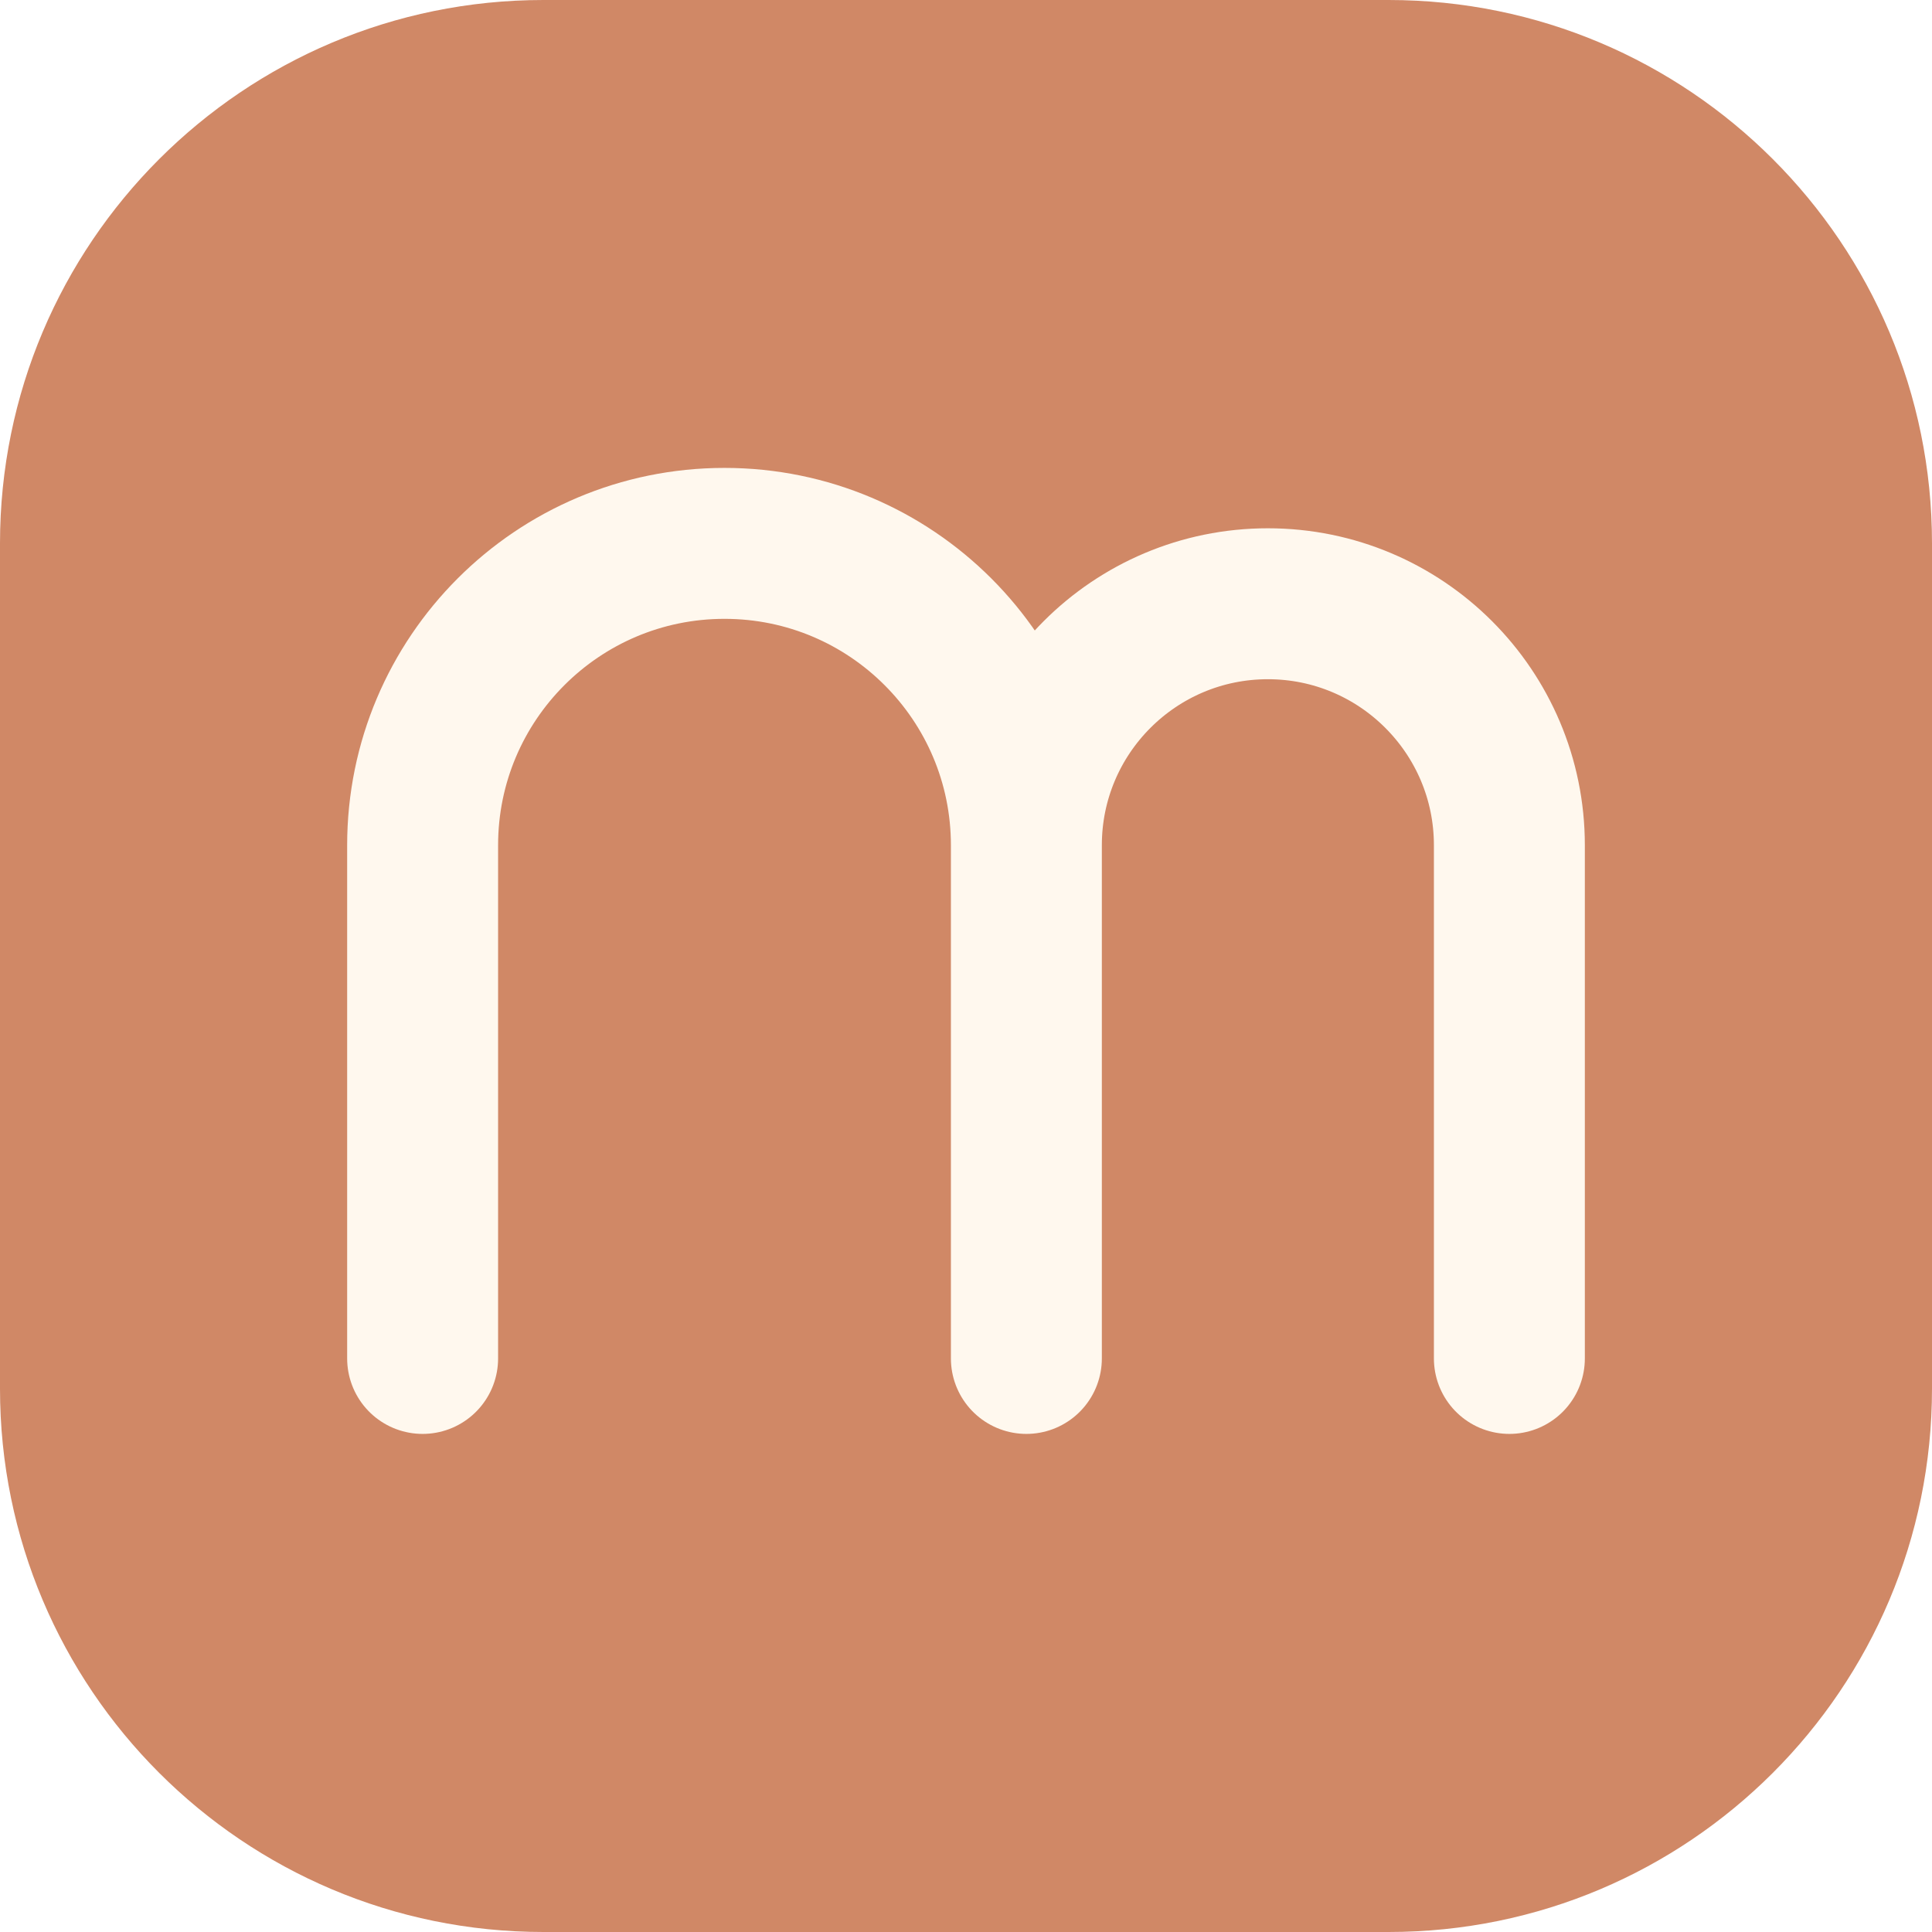
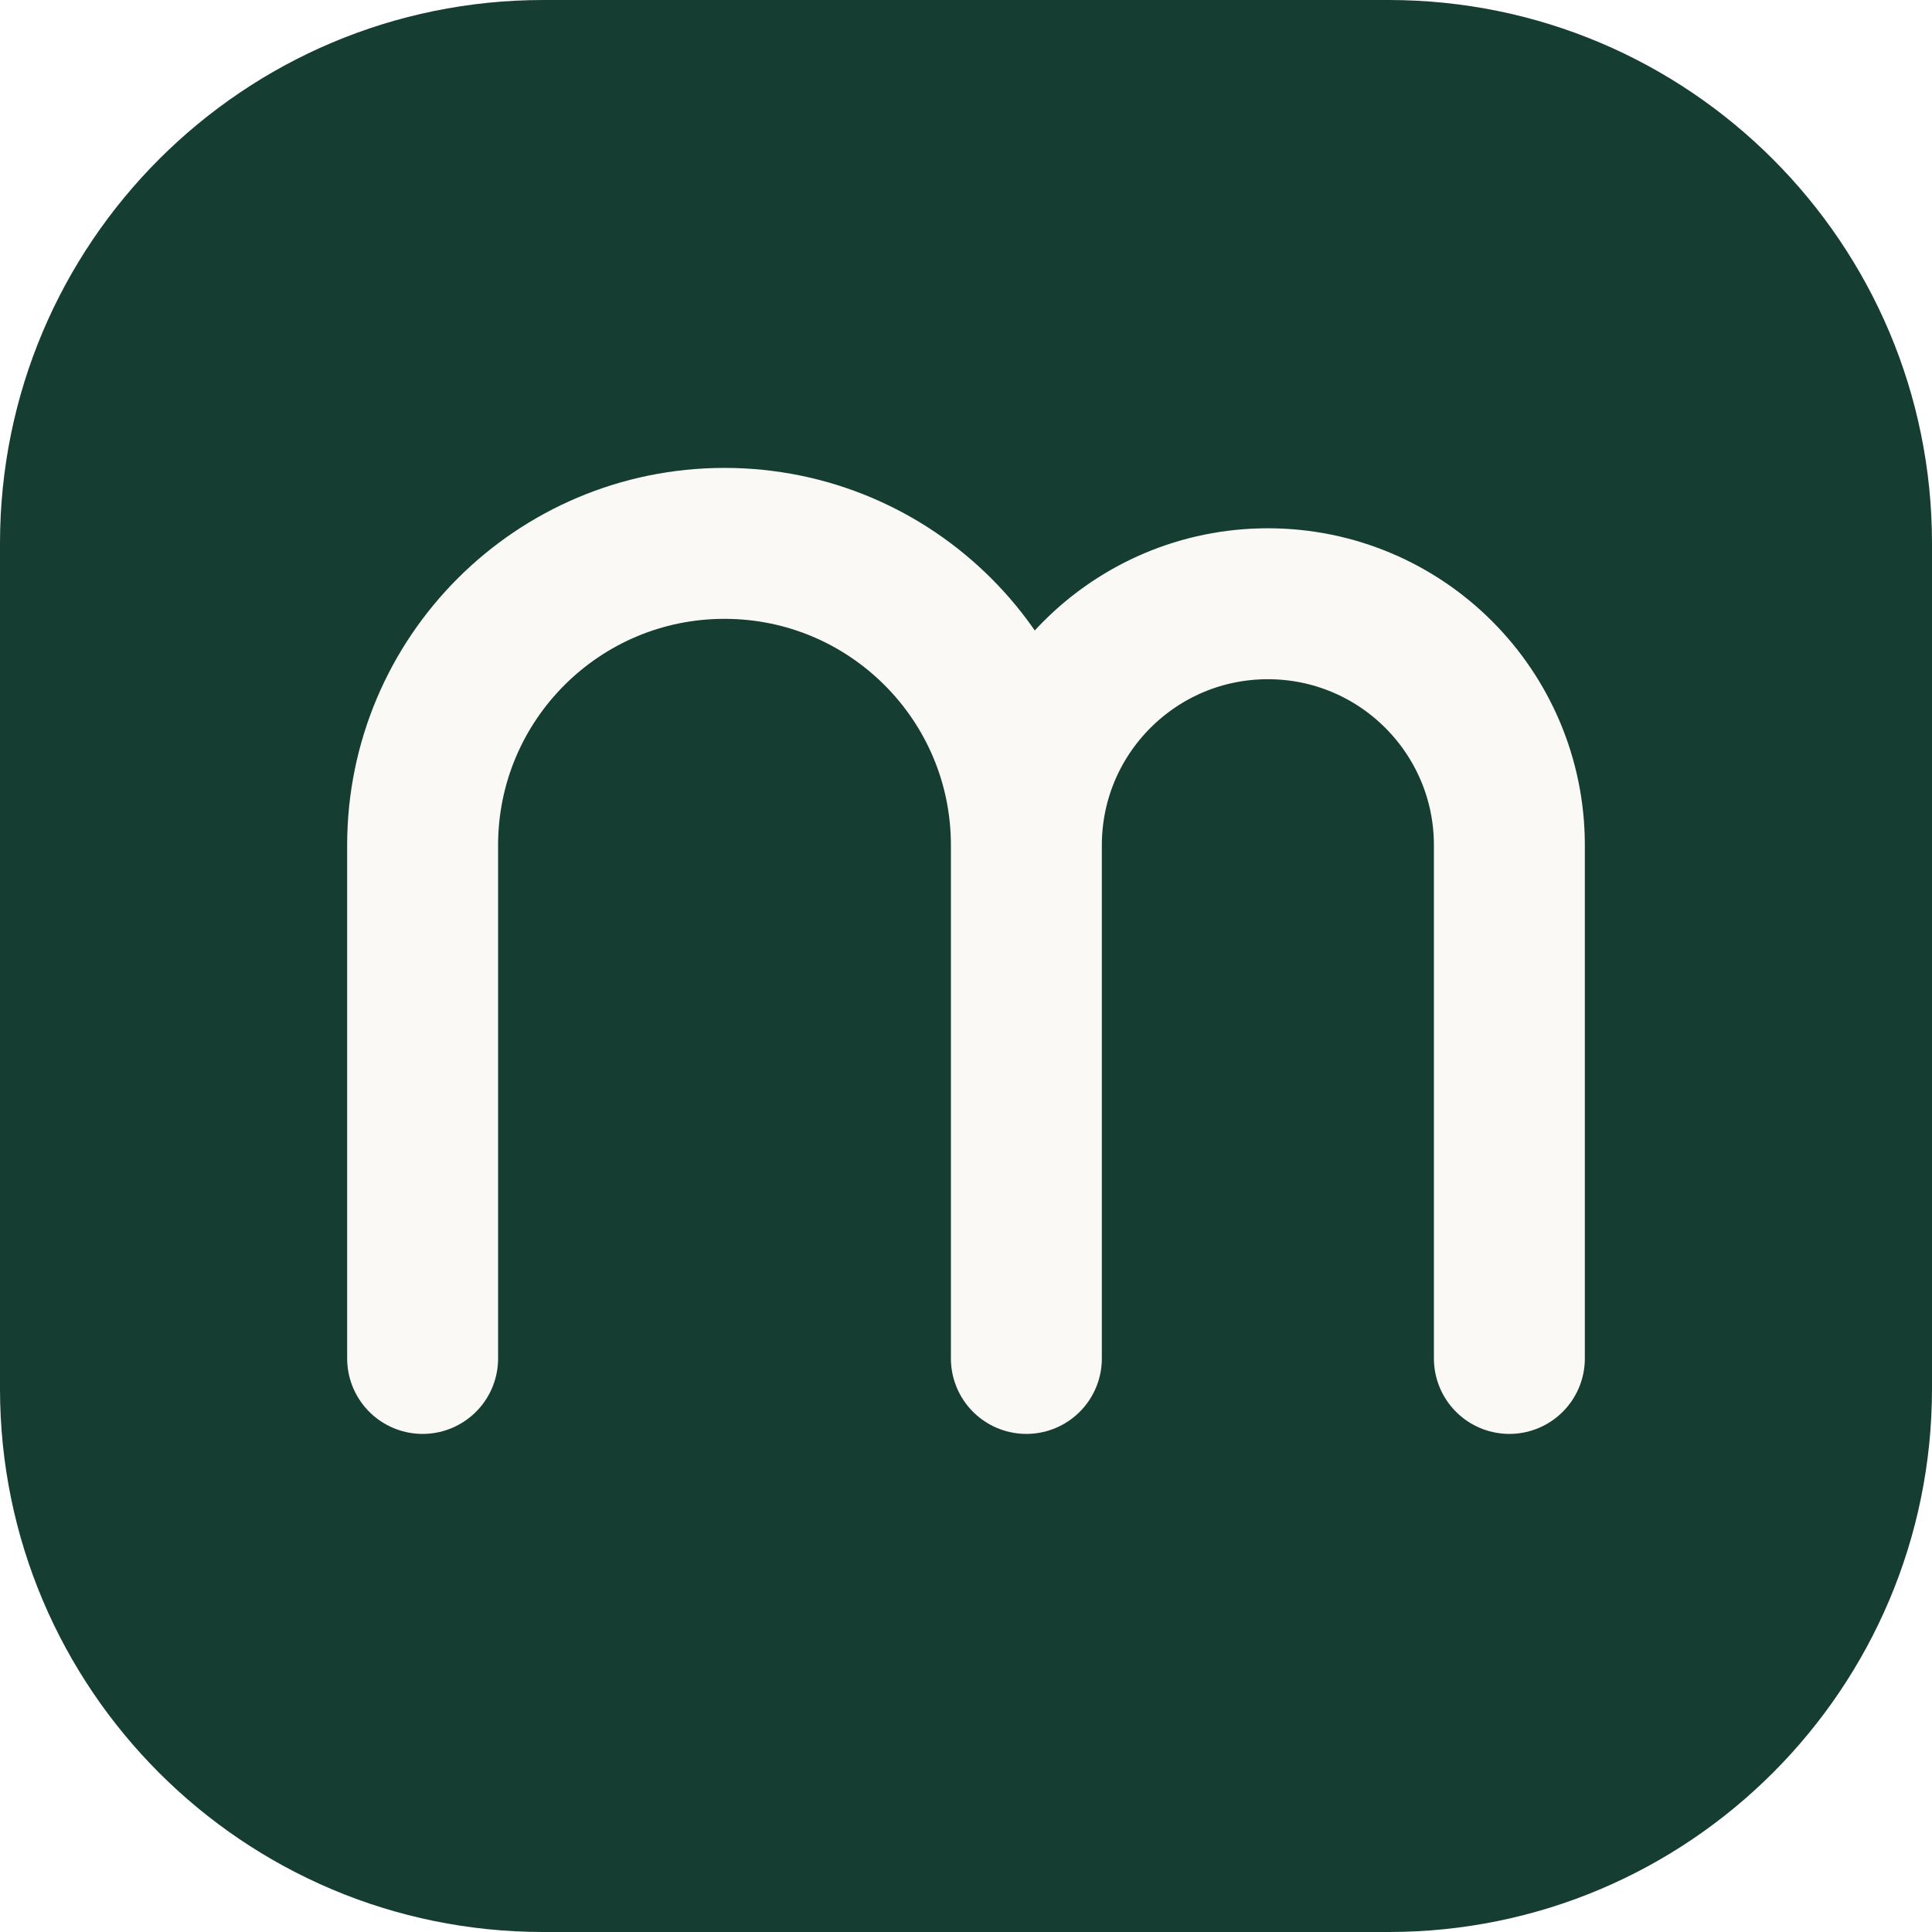
<svg xmlns="http://www.w3.org/2000/svg" viewBox="0 0 64 64">
-   <rect width="64" height="64" rx="18" fill="#d08866" />
-   <path d="M14 45V28a10 10 0 0 1 20 0v17M34 45V28a8 8 0 0 1 16 0v17" fill="none" stroke="#fff8ee" stroke-width="5" stroke-linecap="round" />
+   <rect width="64" height="64" rx="18" fill="#163d32" />
+   <path d="M14 45V28a10 10 0 0 1 20 0v17M34 45V28a8 8 0 0 1 16 0v17" fill="none" stroke="#faf9f5" stroke-width="5" stroke-linecap="round" />
</svg>
